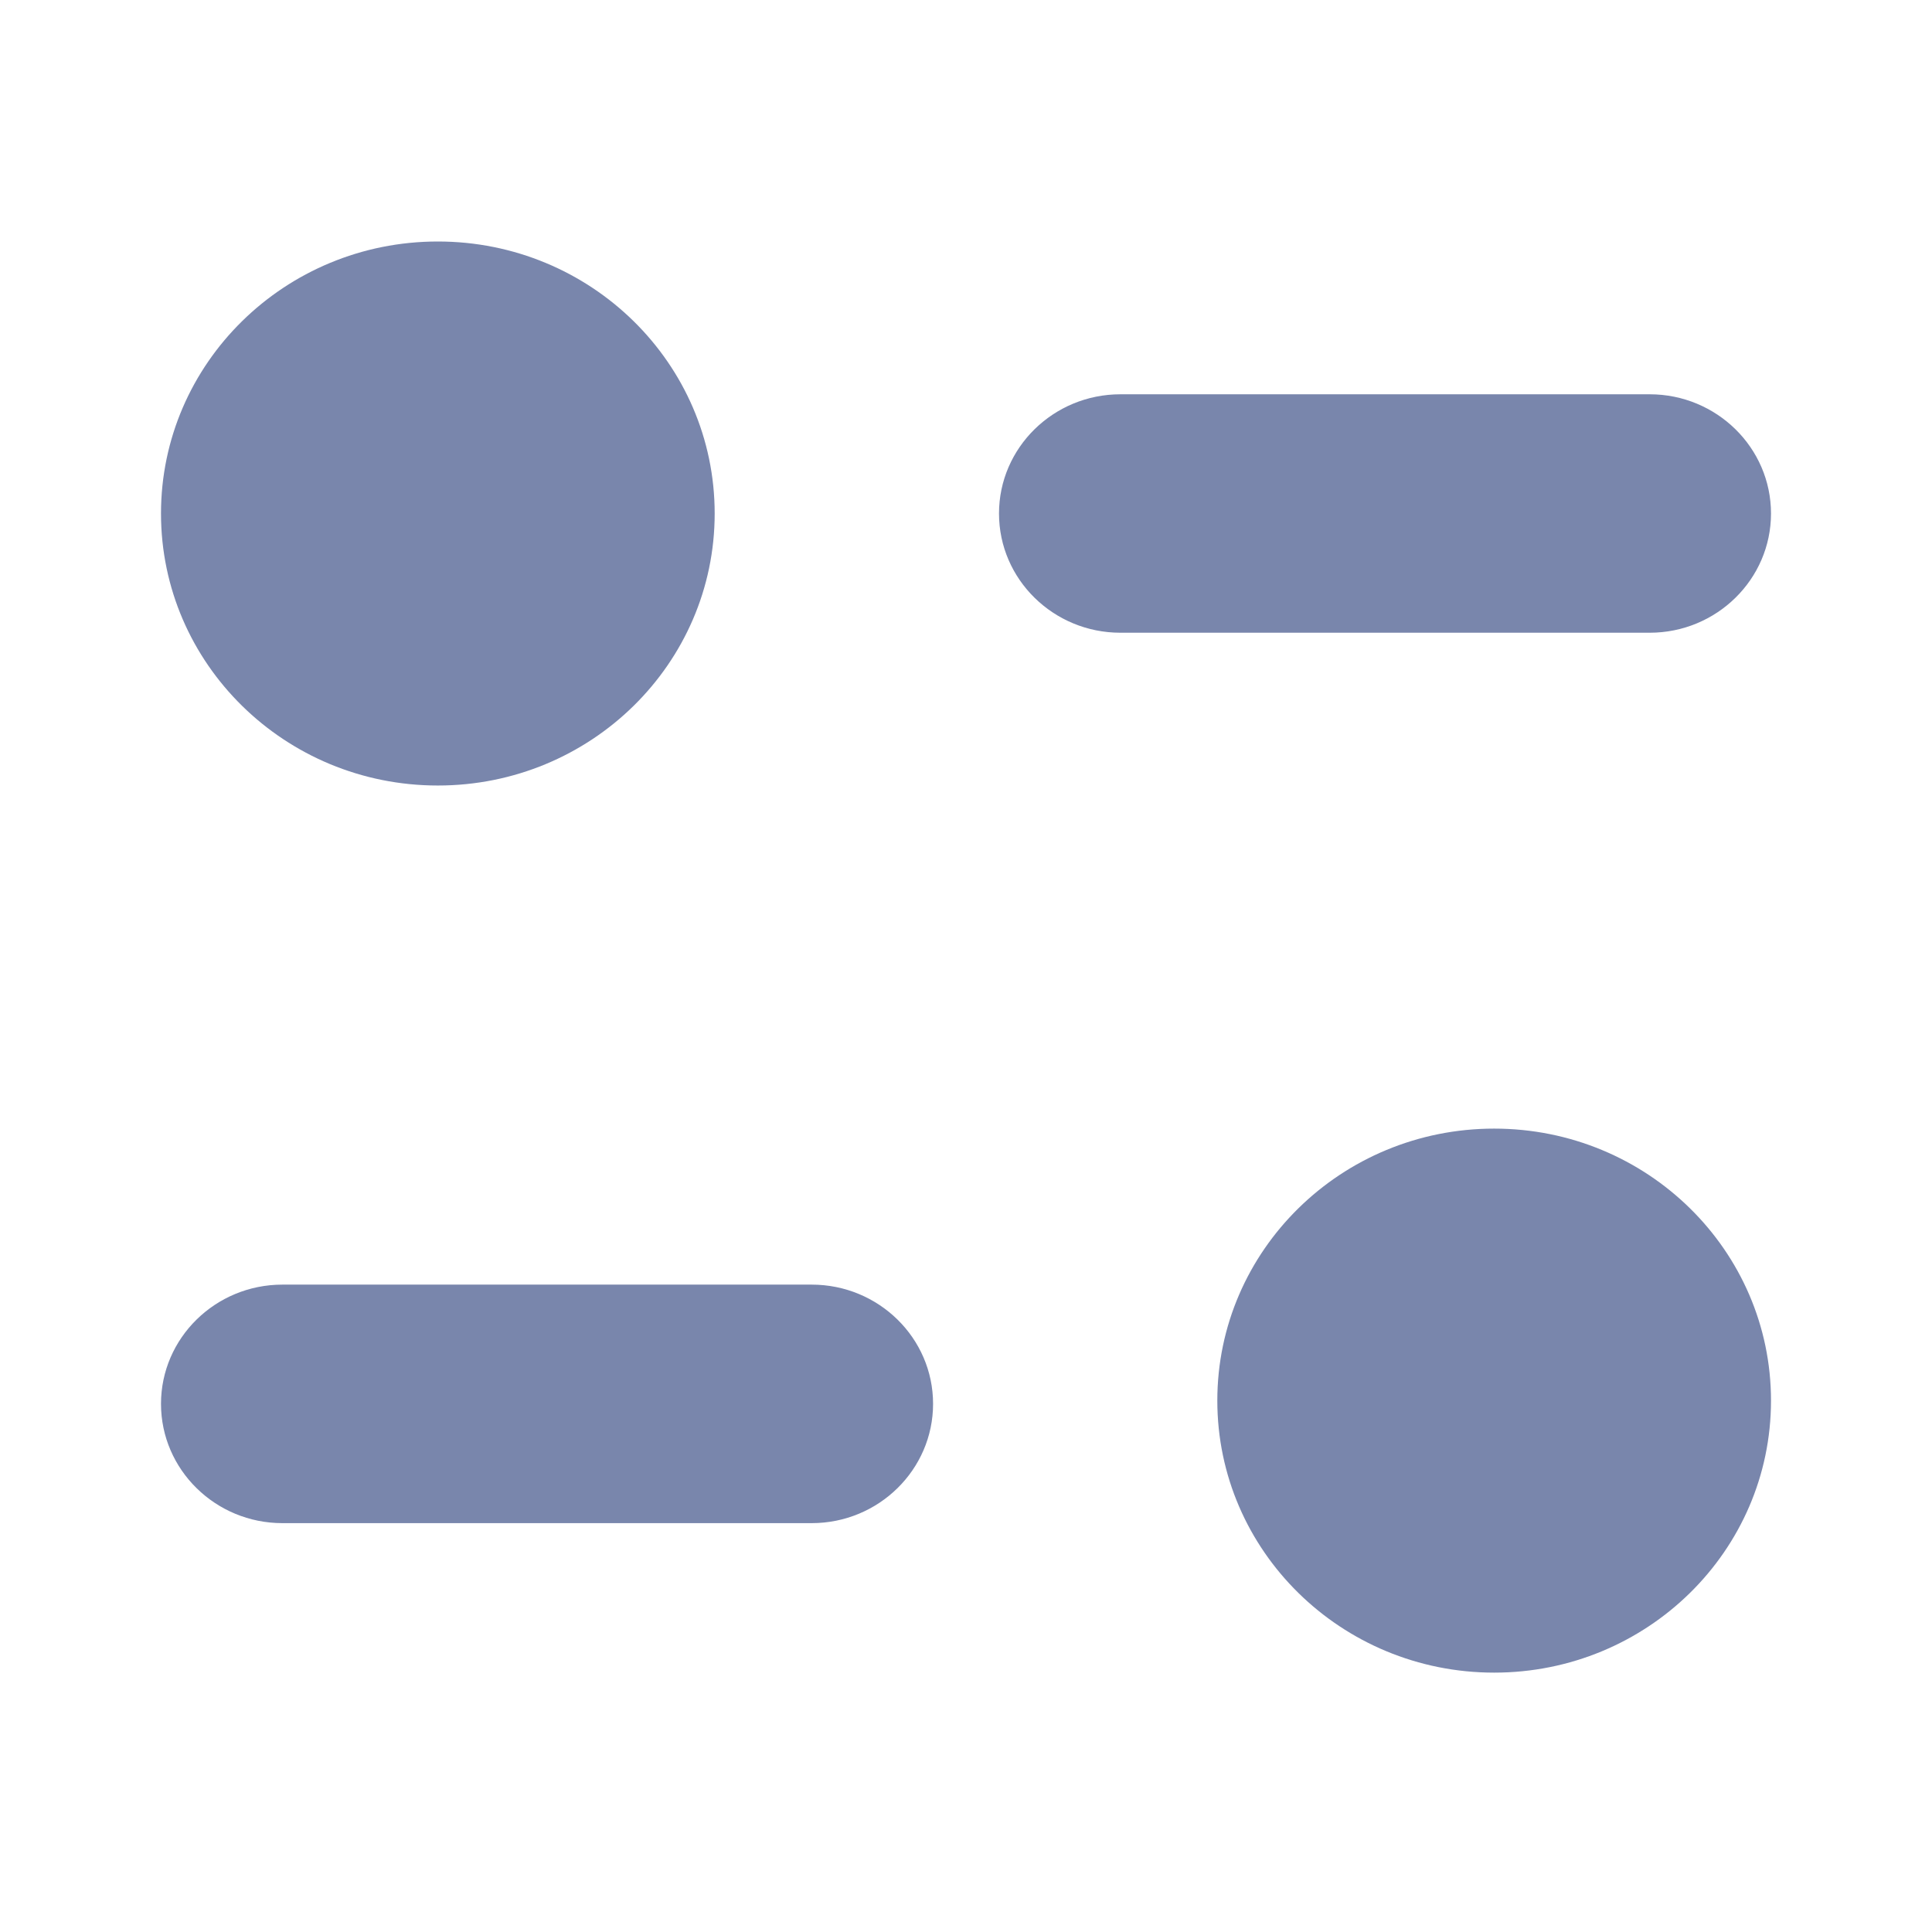
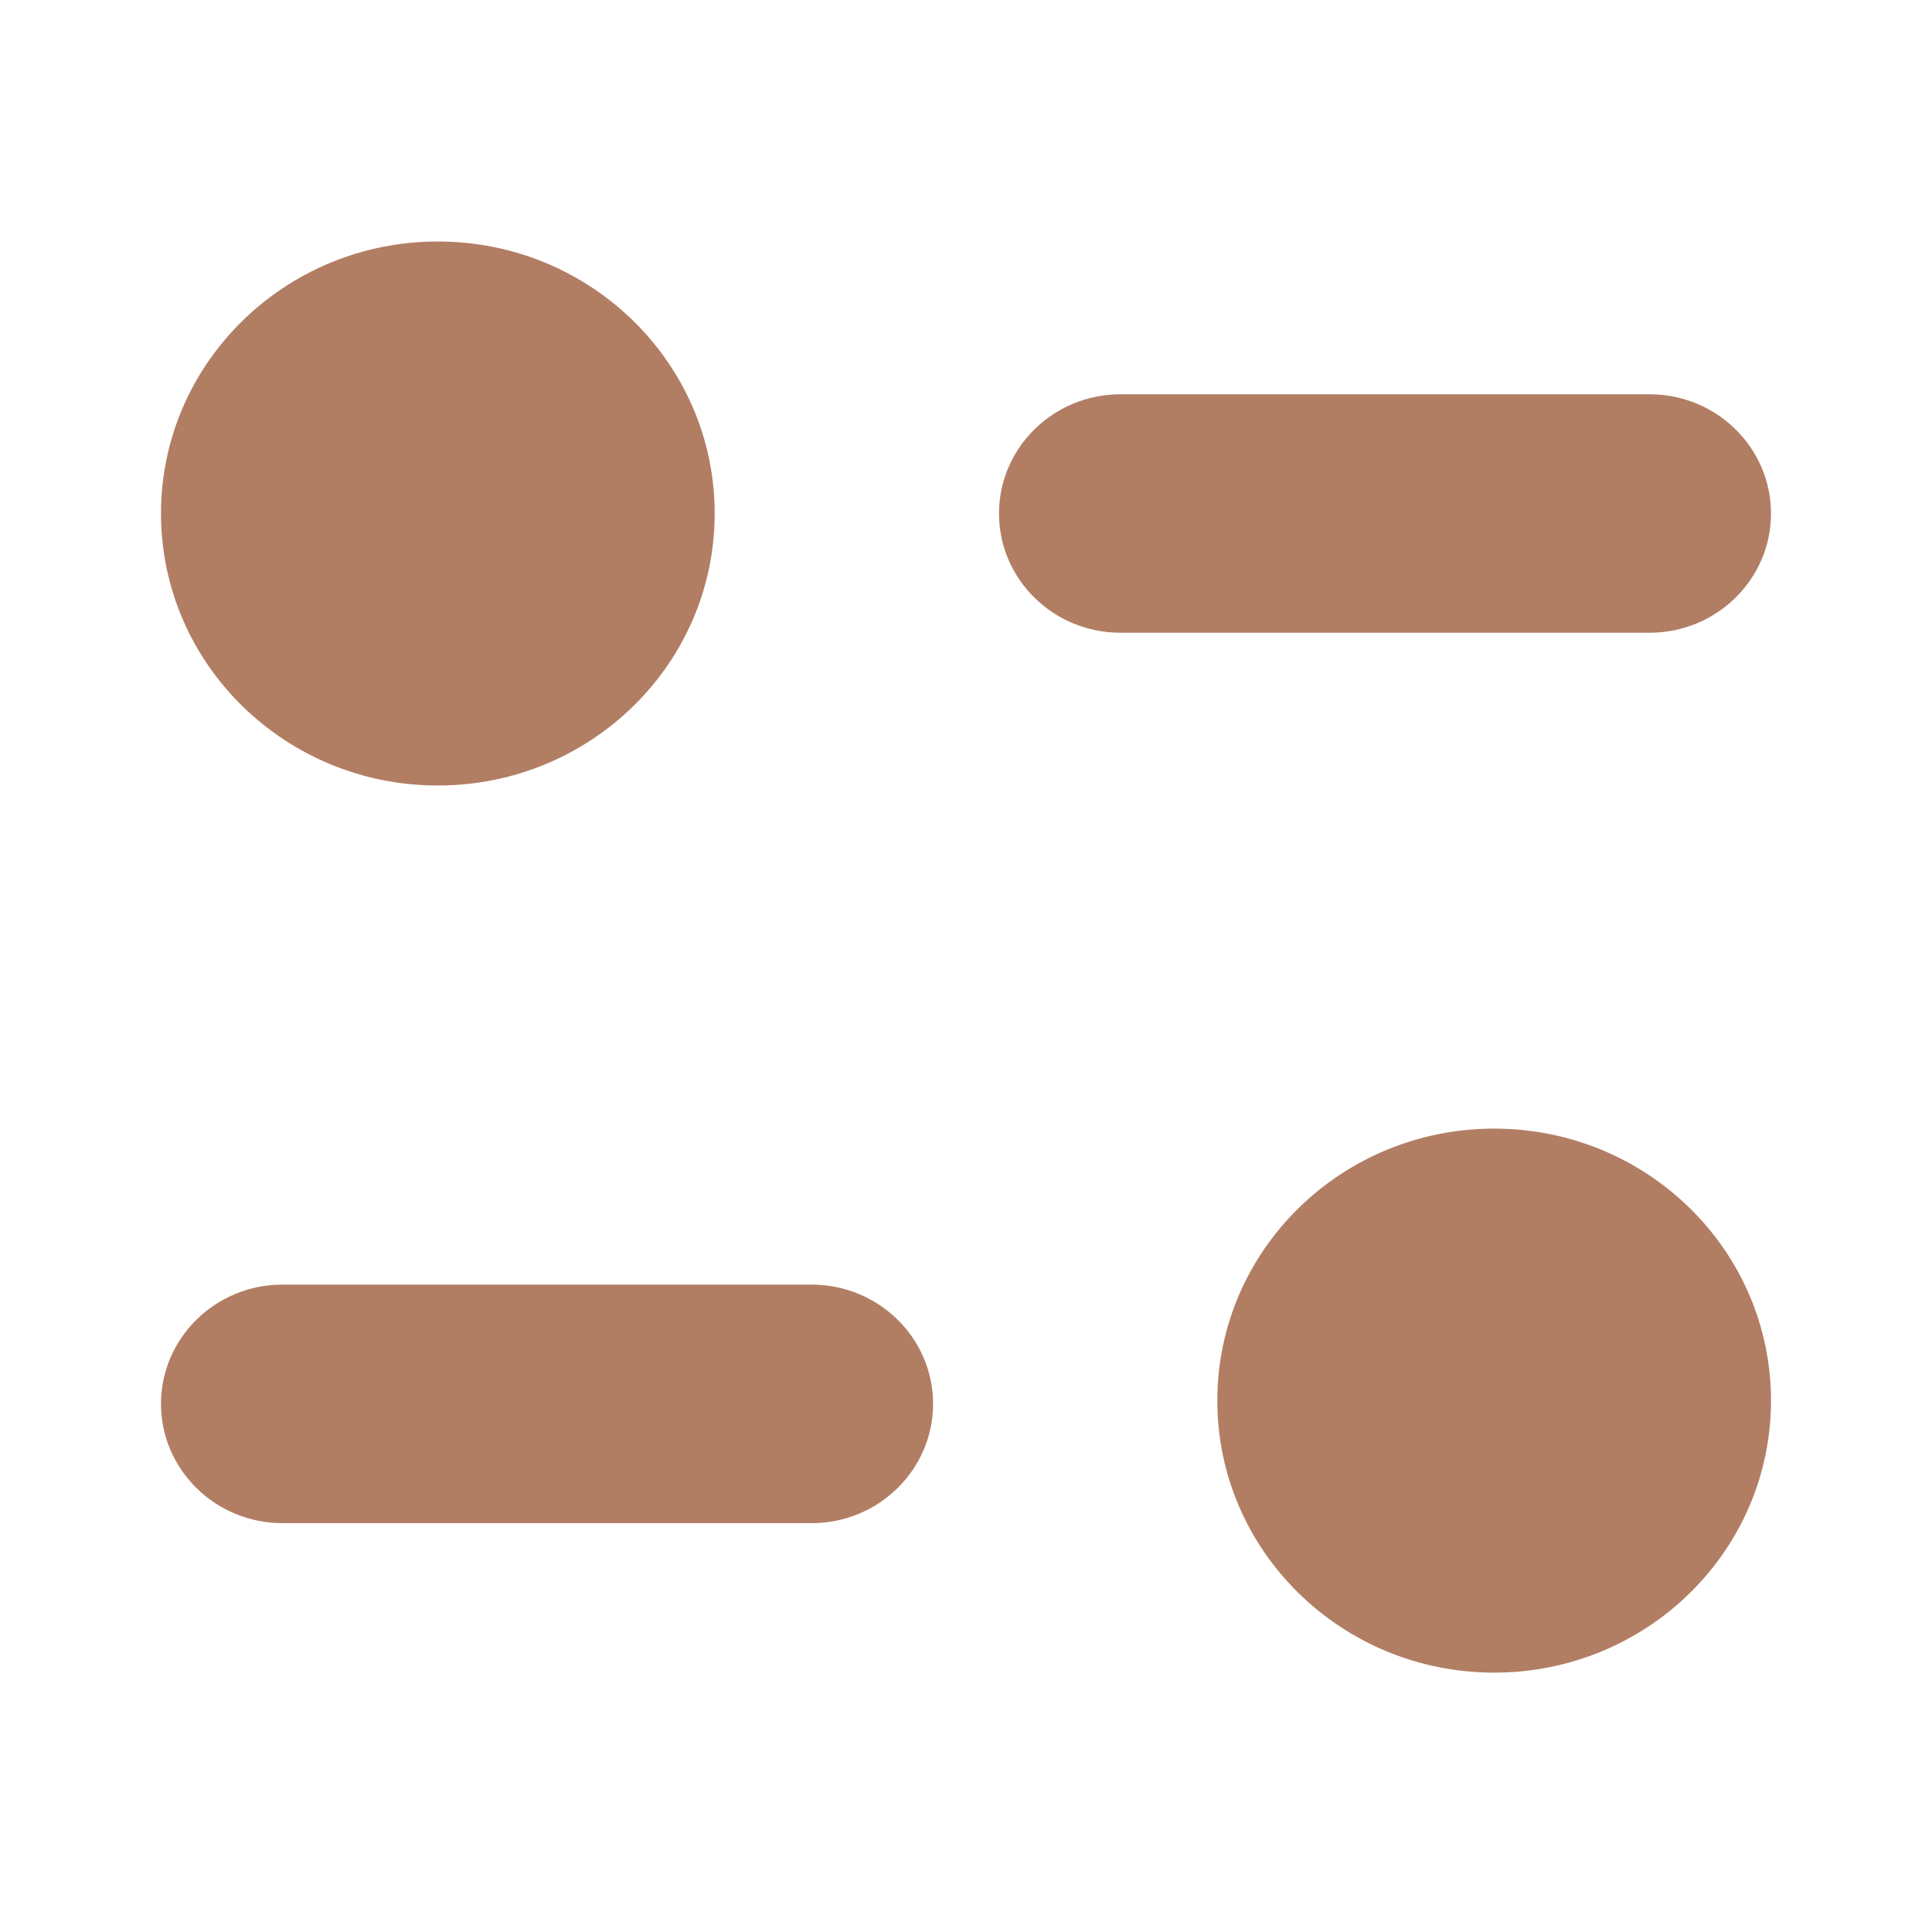
<svg xmlns="http://www.w3.org/2000/svg" width="24" height="24" viewBox="0 0 24 24" fill="none">
-   <path fill-rule="evenodd" clip-rule="evenodd" d="M8.878 6.379C8.878 8.245 7.339 9.758 5.439 9.758C3.54 9.758 2 8.245 2 6.379C2 4.513 3.54 3 5.439 3C7.339 3 8.878 4.513 8.878 6.379ZM20.493 4.898C21.324 4.898 22 5.562 22 6.379C22 7.196 21.324 7.86 20.493 7.86H13.918C13.086 7.86 12.41 7.196 12.41 6.379C12.41 5.562 13.086 4.898 13.918 4.898H20.493ZM3.508 15.958H10.083C10.915 15.958 11.591 16.622 11.591 17.439C11.591 18.256 10.915 18.921 10.083 18.921H3.508C2.676 18.921 2 18.256 2 17.439C2 16.622 2.676 15.958 3.508 15.958ZM18.561 20.778C20.461 20.778 22 19.265 22 17.399C22 15.533 20.461 14.02 18.561 14.02C16.662 14.02 15.122 15.533 15.122 17.399C15.122 19.265 16.662 20.778 18.561 20.778Z" fill="#7986AC" />
+   <path fill-rule="evenodd" clip-rule="evenodd" d="M8.878 6.379C8.878 8.245 7.339 9.758 5.439 9.758C3.54 9.758 2 8.245 2 6.379C2 4.513 3.54 3 5.439 3C7.339 3 8.878 4.513 8.878 6.379ZM20.493 4.898C21.324 4.898 22 5.562 22 6.379C22 7.196 21.324 7.86 20.493 7.86H13.918C13.086 7.86 12.41 7.196 12.41 6.379C12.41 5.562 13.086 4.898 13.918 4.898H20.493ZM3.508 15.958H10.083C10.915 15.958 11.591 16.622 11.591 17.439C11.591 18.256 10.915 18.921 10.083 18.921H3.508C2.676 18.921 2 18.256 2 17.439C2 16.622 2.676 15.958 3.508 15.958ZM18.561 20.778C20.461 20.778 22 19.265 22 17.399C22 15.533 20.461 14.02 18.561 14.02C16.662 14.02 15.122 15.533 15.122 17.399C15.122 19.265 16.662 20.778 18.561 20.778Z" fill="#B17E64" />
</svg>
